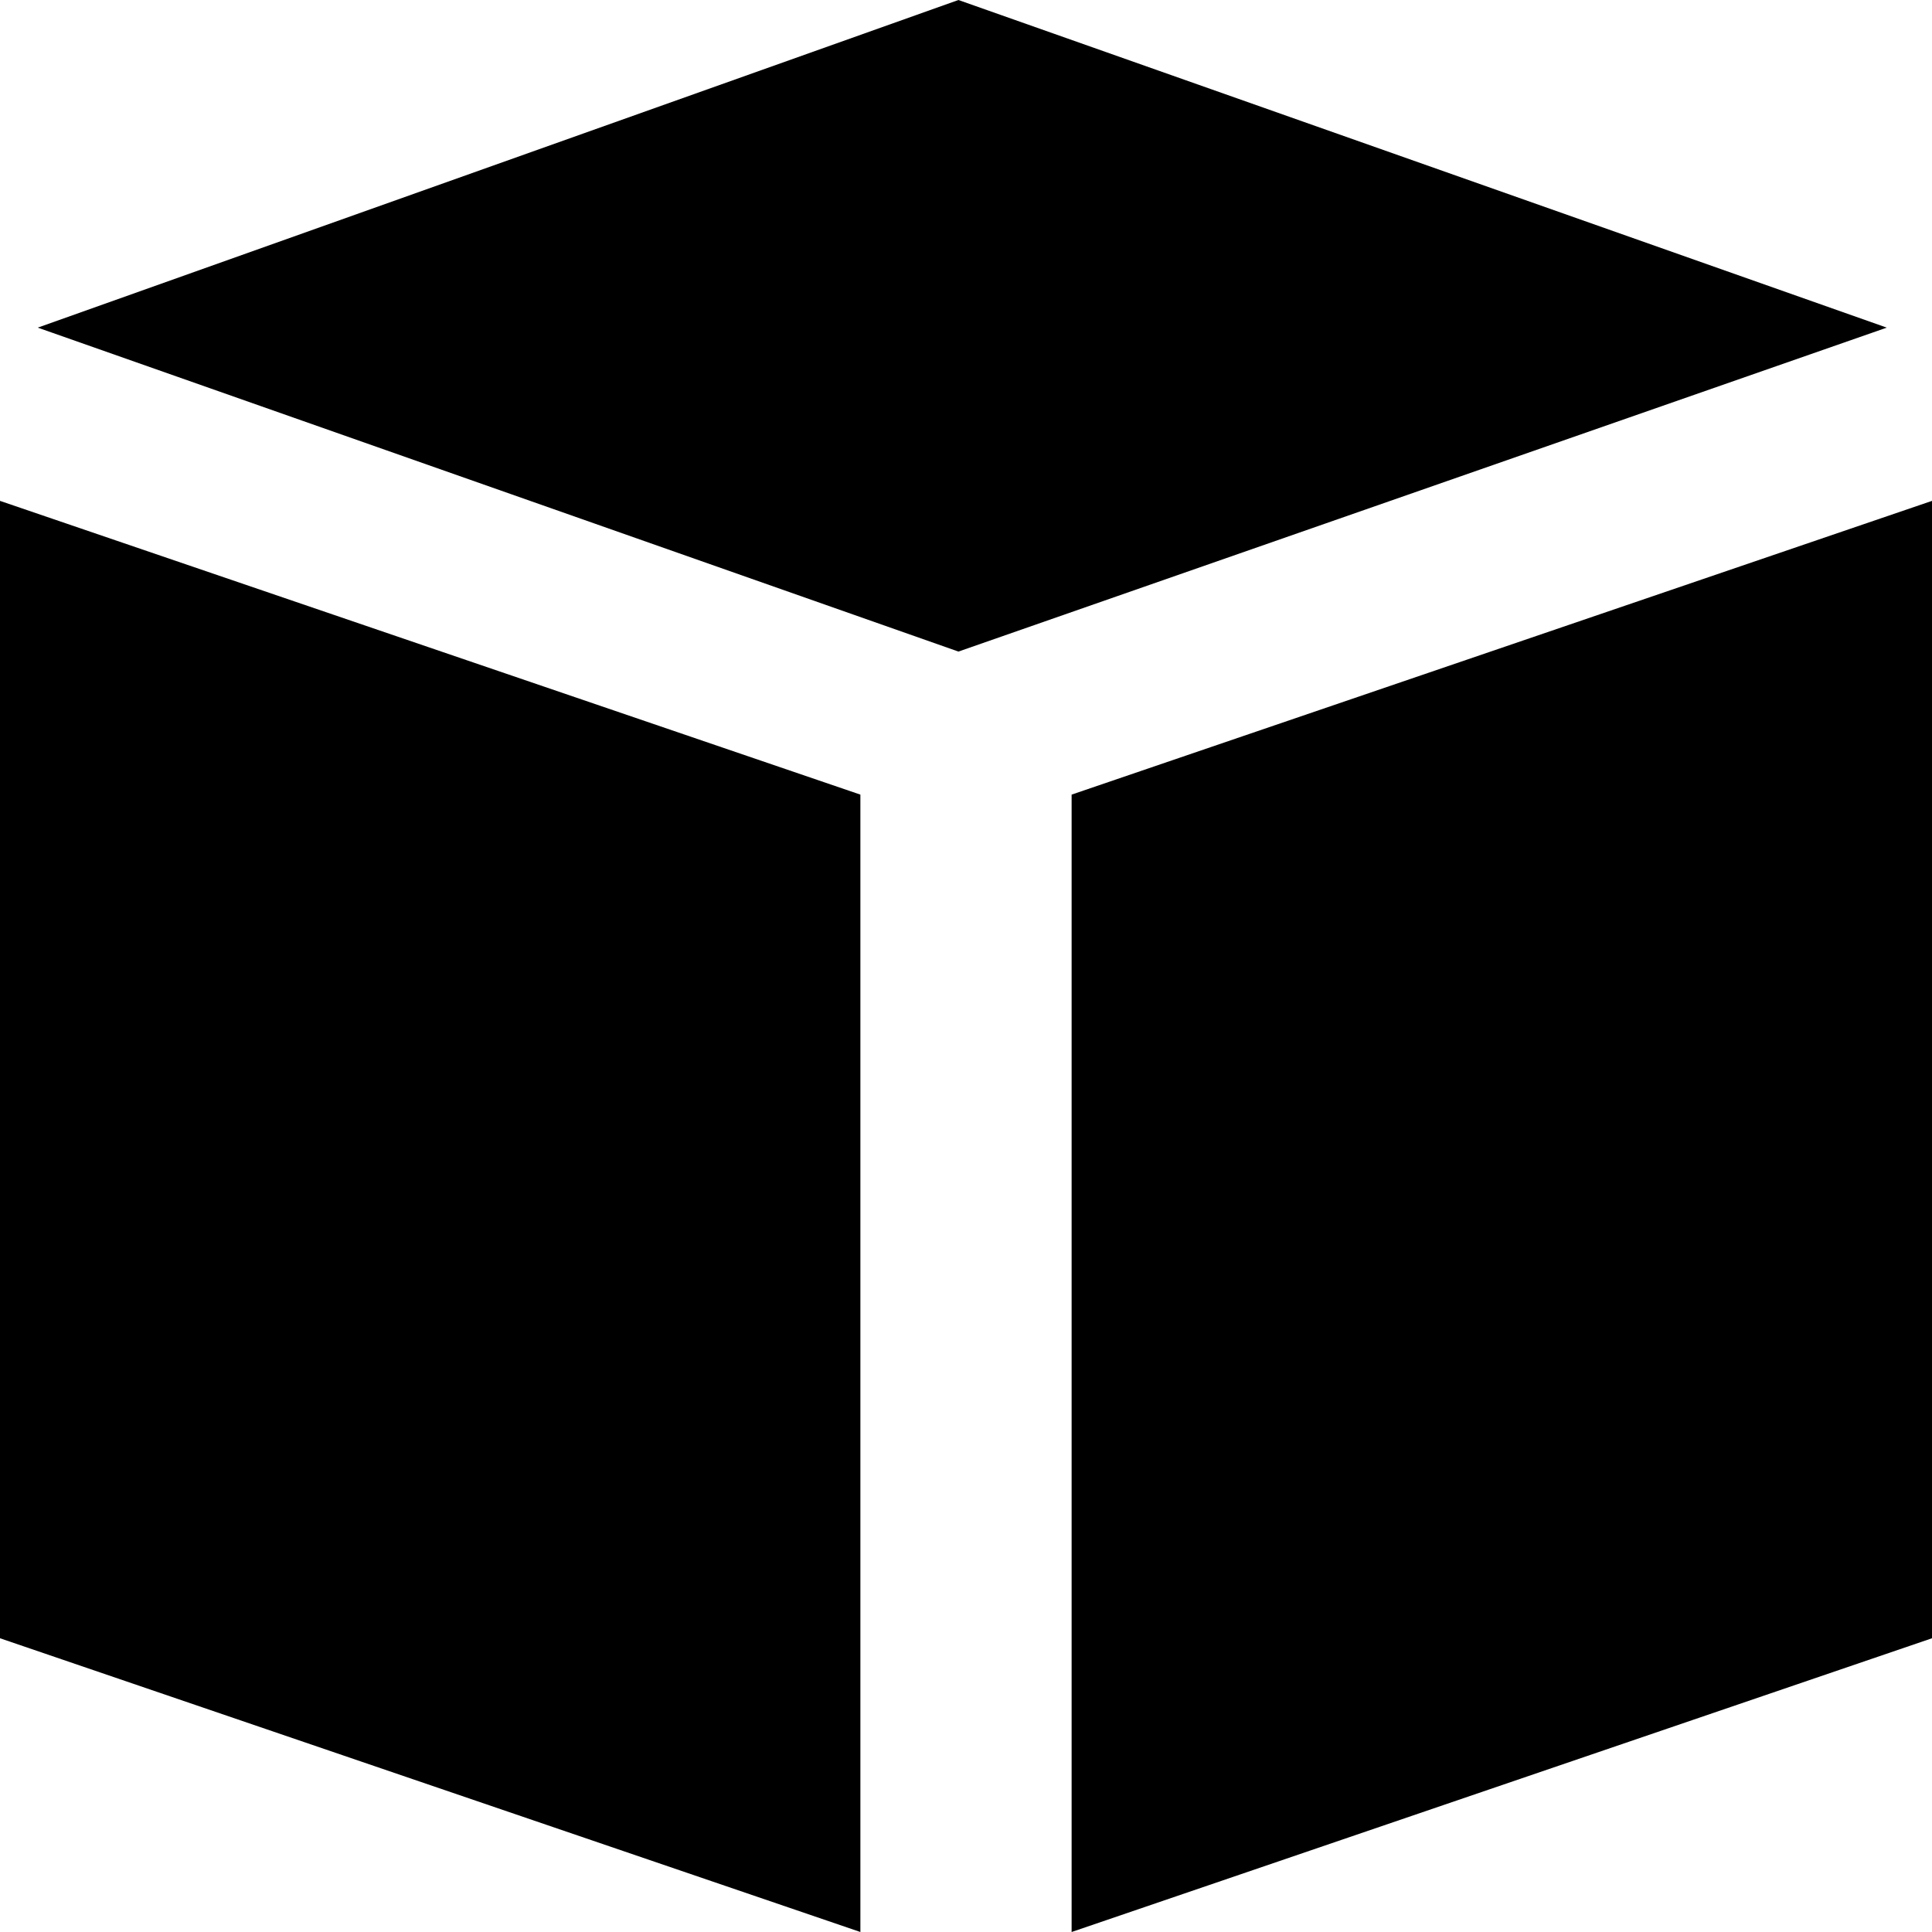
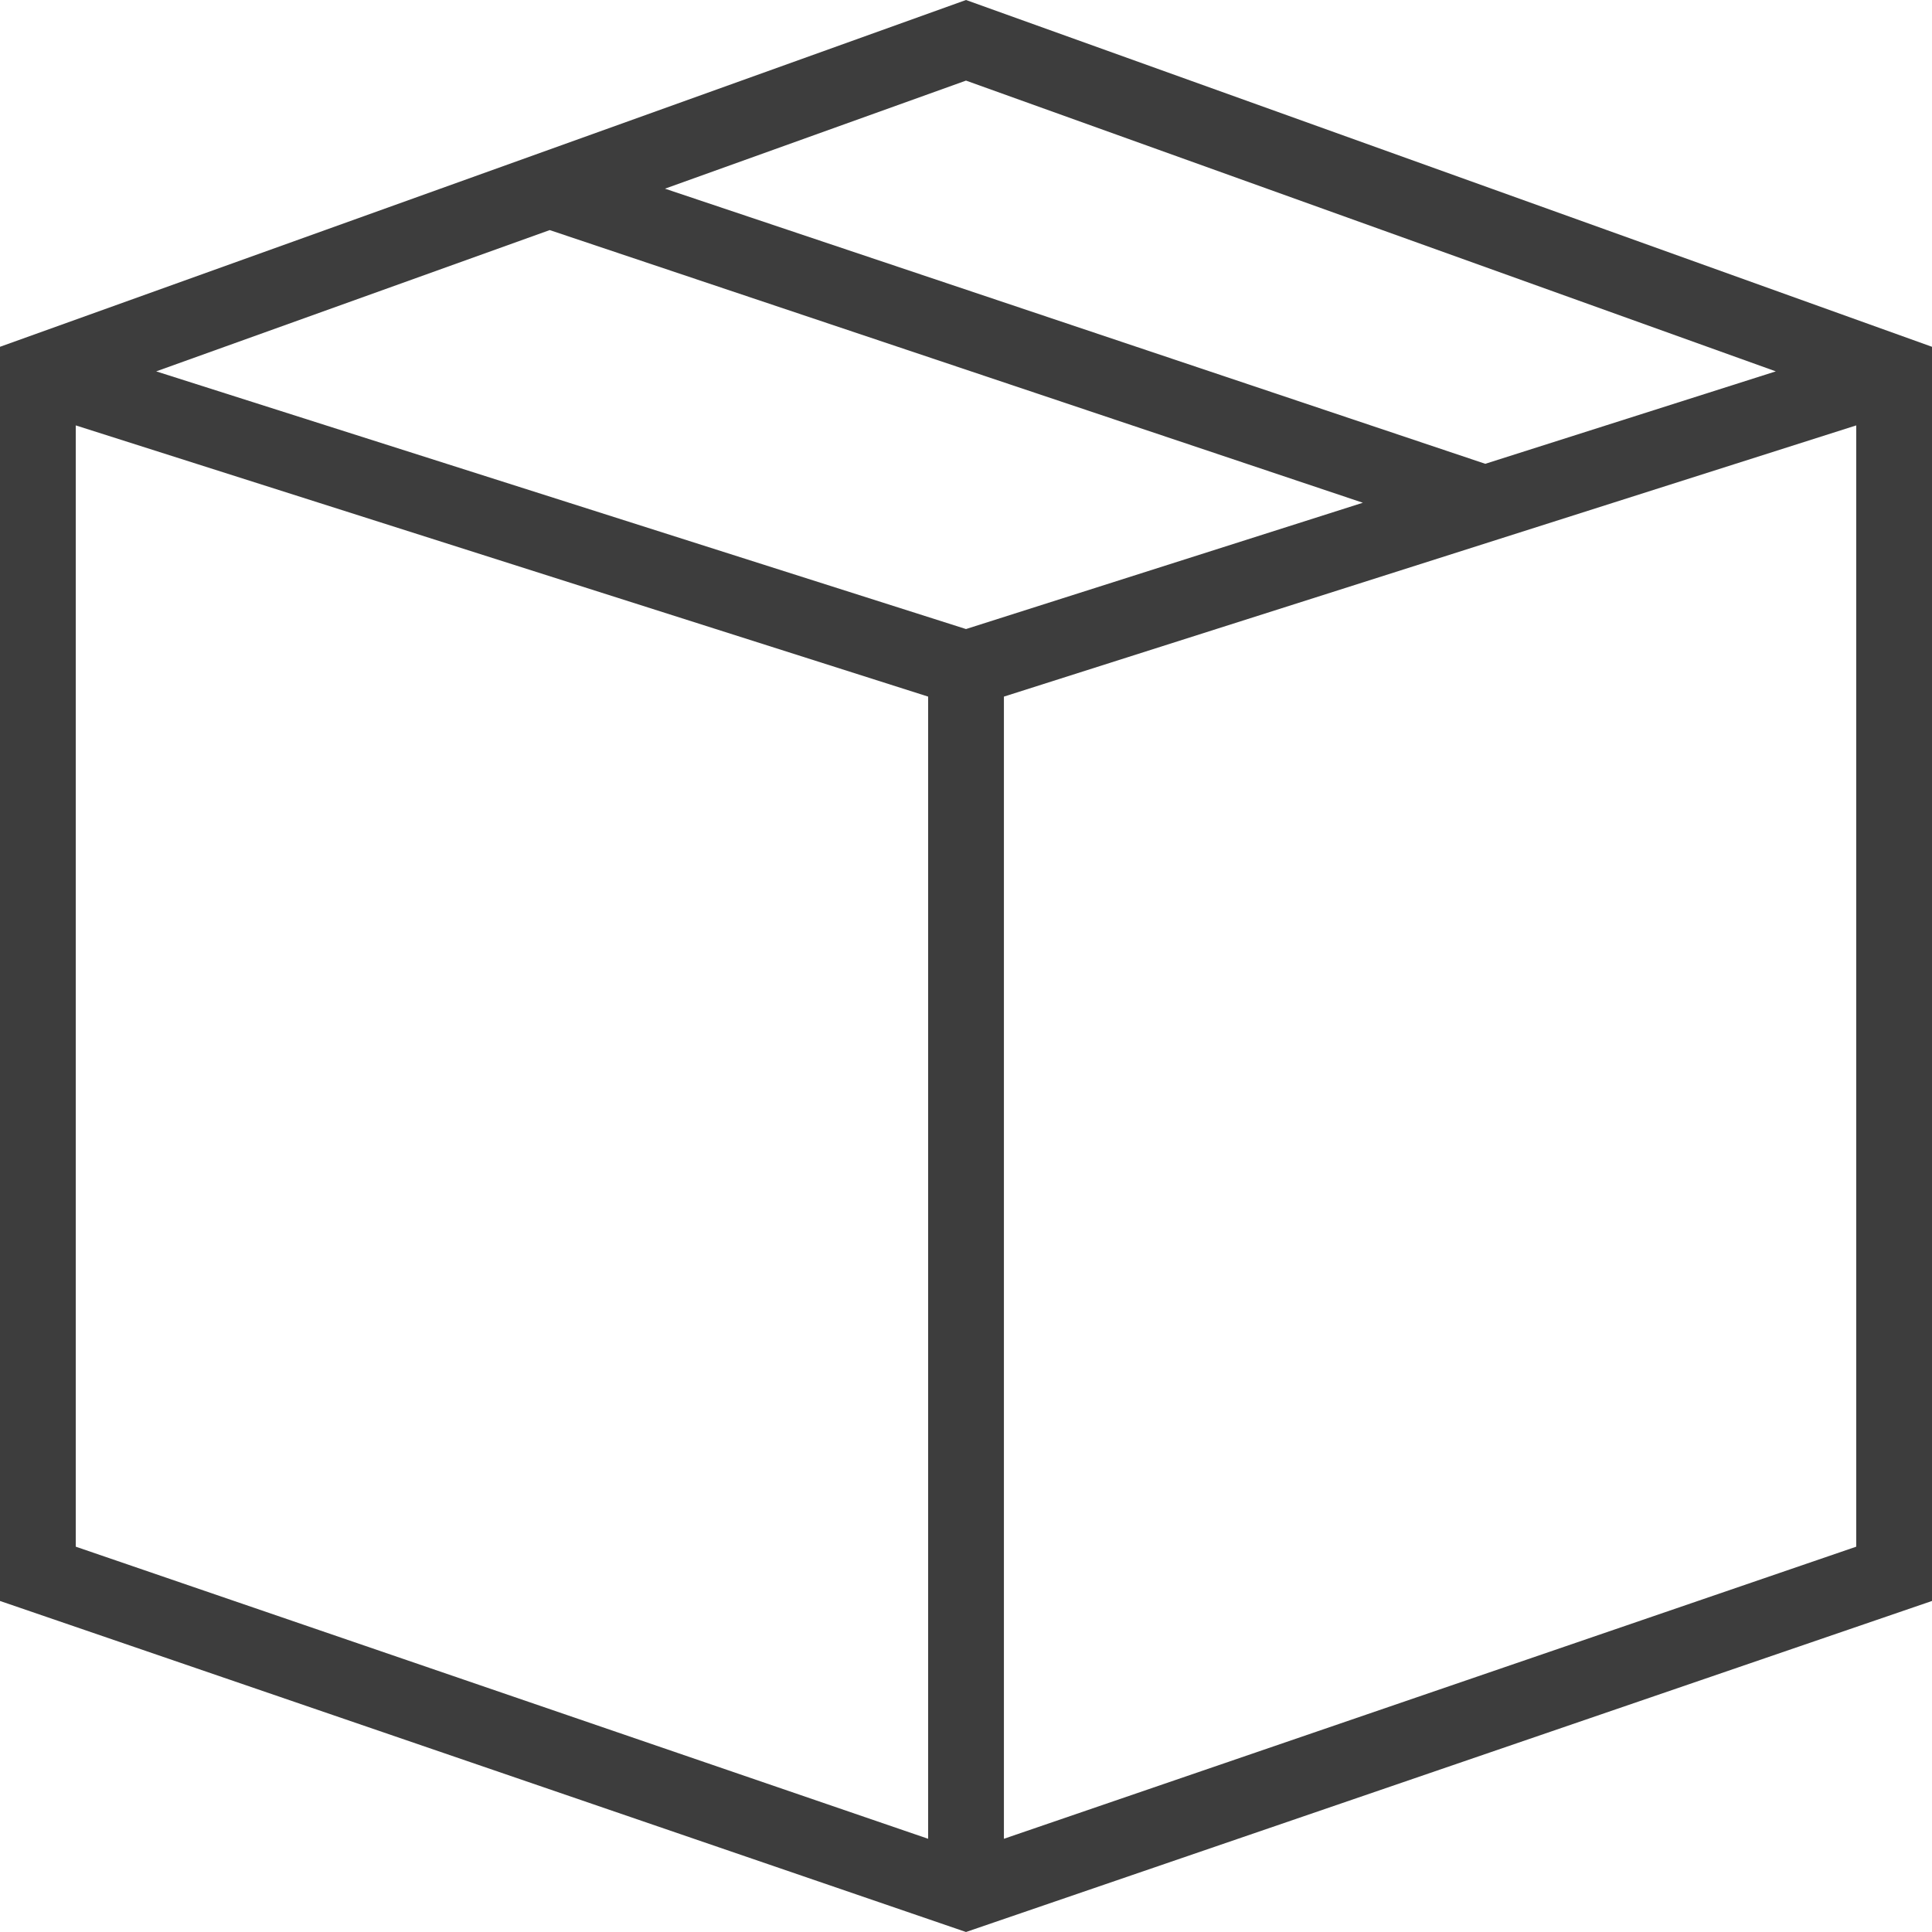
- <svg xmlns="http://www.w3.org/2000/svg" width="24" height="24" viewBox="0 0 24 24" fill="none">
-   <path fill-rule="evenodd" clip-rule="evenodd" d="M0.469 4.07L11.906 8.094L23.438 4.07L11.906 0L0.469 4.07ZM0 6.222L10.688 9.871V24L0 20.351V6.222ZM24 6.222L13.312 9.871V24L24 20.351V6.222Z" fill="currentColor" />
+ <svg xmlns="http://www.w3.org/2000/svg" width="32" height="32" viewBox="0 0 32 32" fill="none">
+   <path fill-rule="evenodd" clip-rule="evenodd" d="M16 0L32 5.744V26.517L16 32L0 26.517V5.744L16 0ZM11.014 3.125L24.601 7.682L29.413 6.151L16 1.335L11.014 3.125ZM30.745 7.046L16.628 11.538V30.456L30.745 25.618V7.046ZM15.373 30.456V11.538L1.255 7.046V25.618L15.373 30.456ZM2.587 6.151L16 10.419L22.573 8.327L9.105 3.811L2.587 6.151Z" fill="#3D3D3D" />
</svg>
